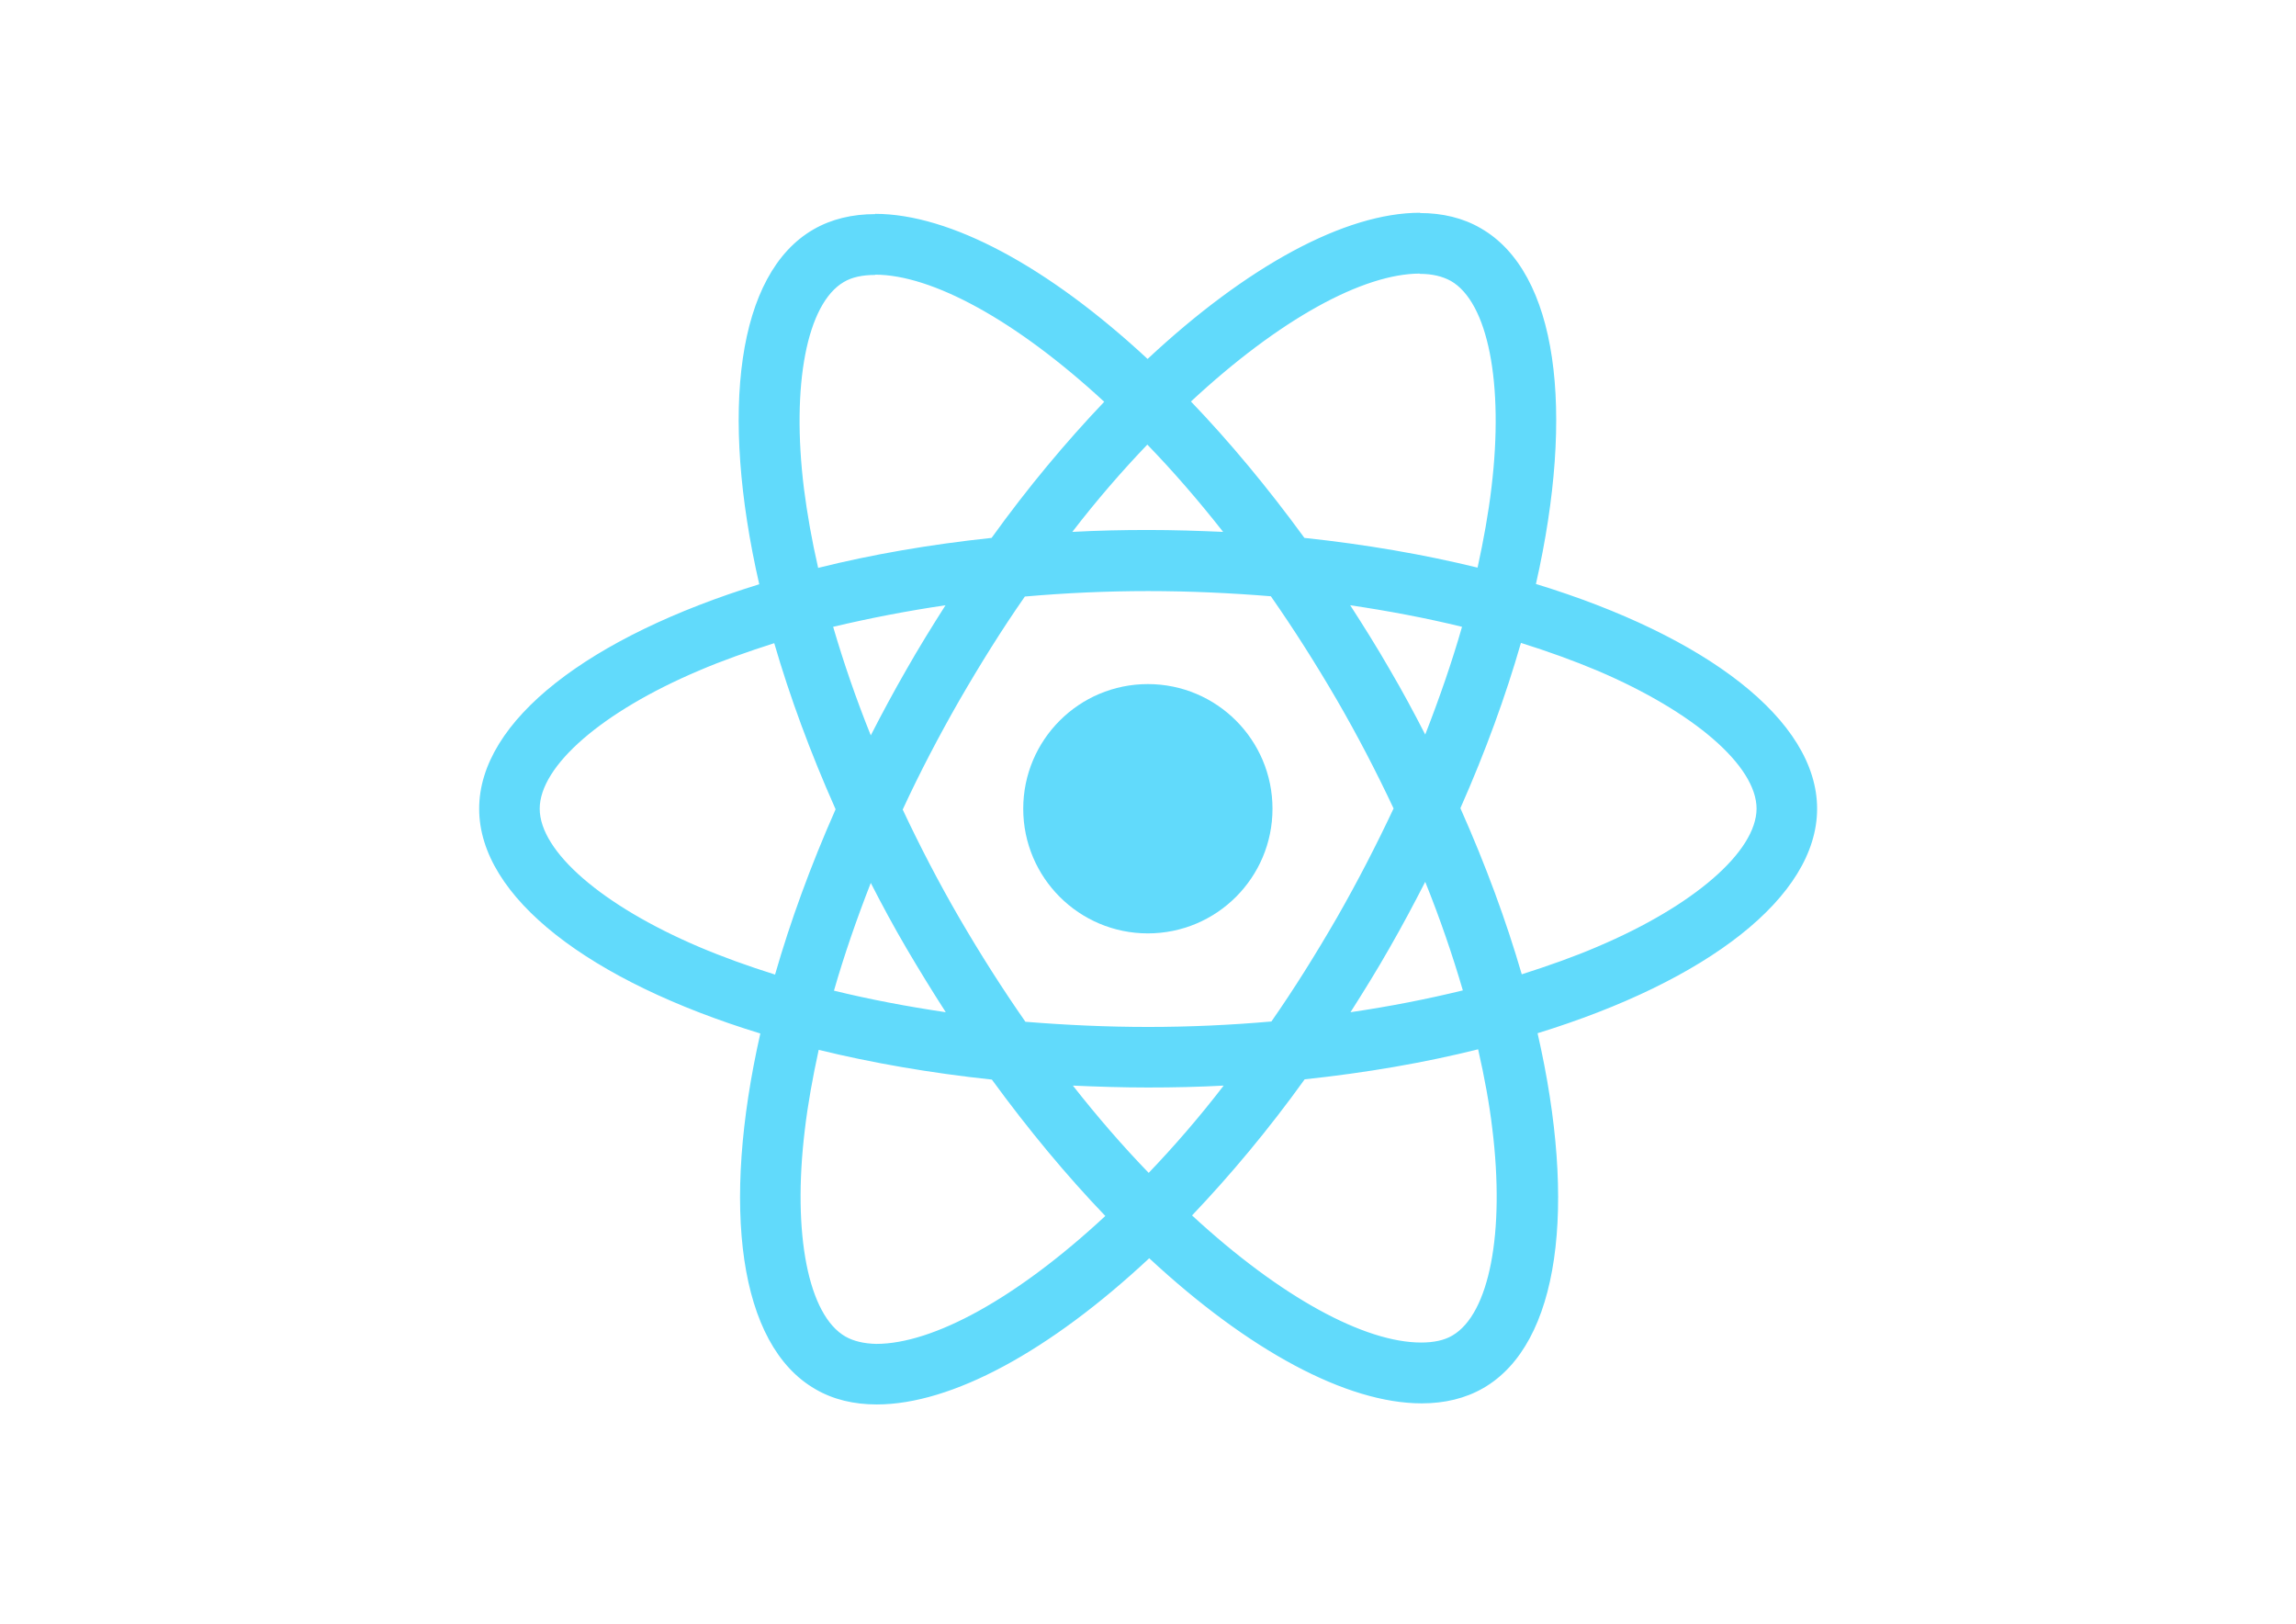
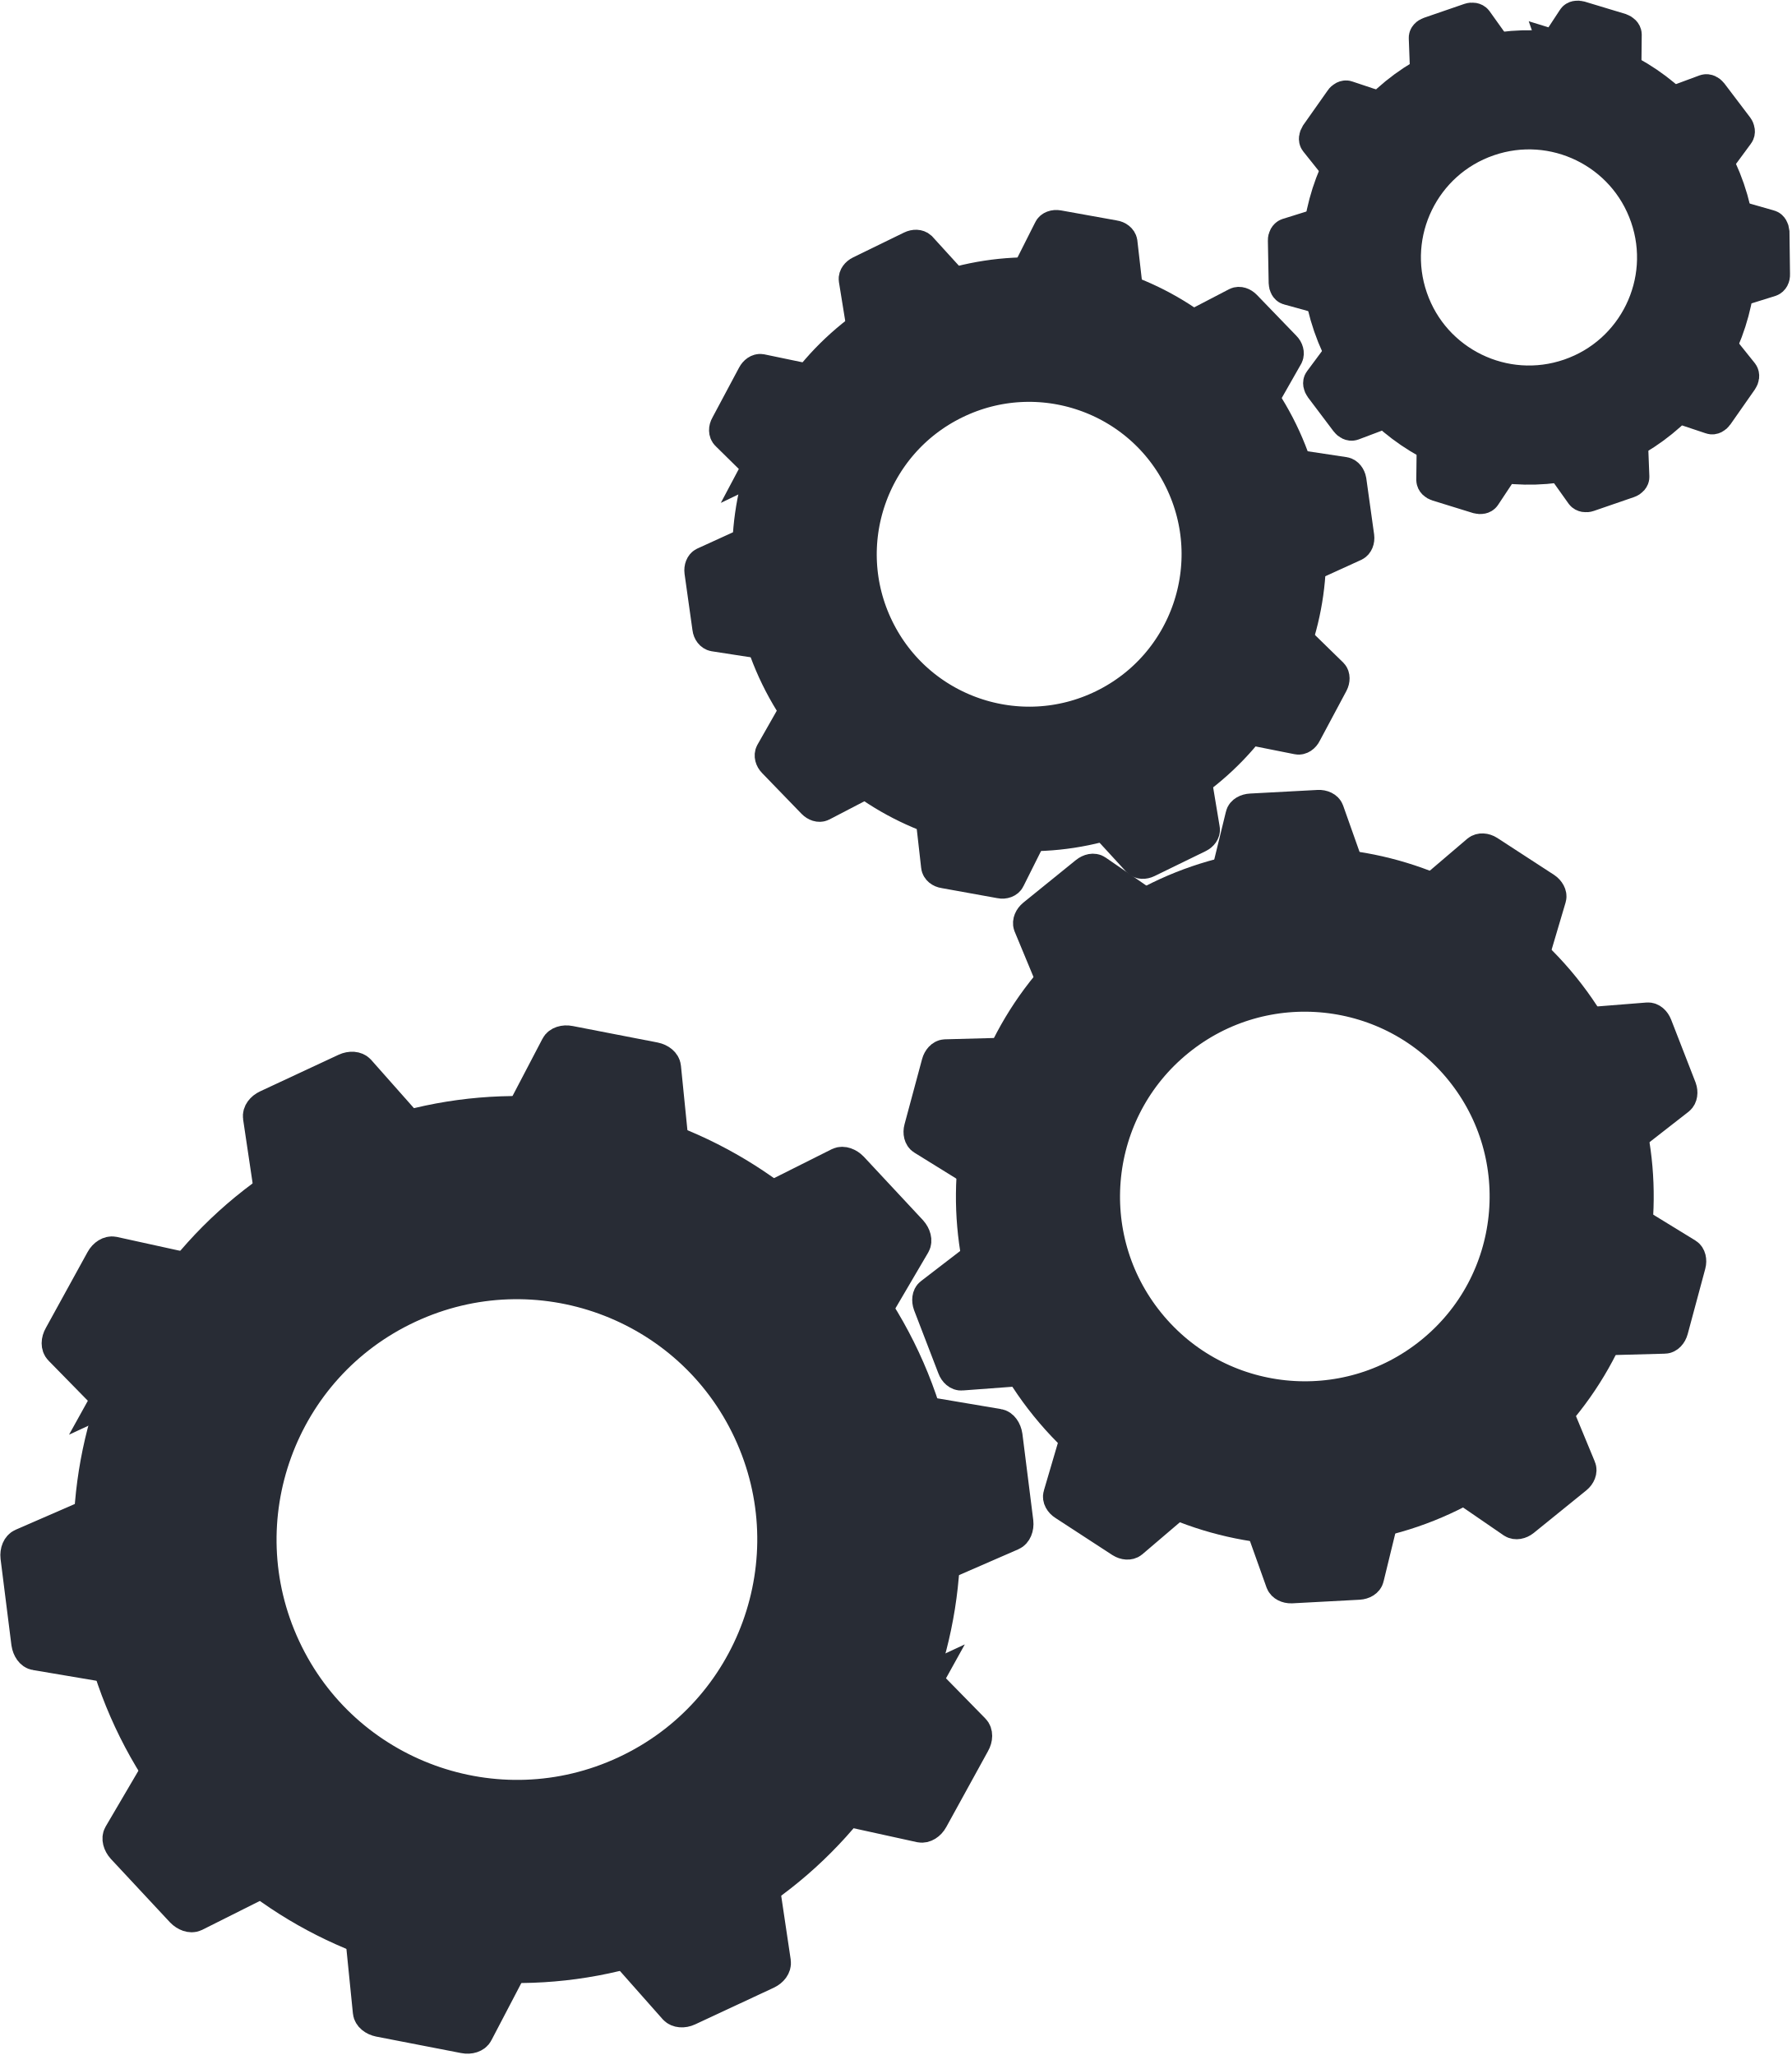
- <svg xmlns="http://www.w3.org/2000/svg" viewBox="0 0 841.9 595.3">
-   <g fill="#61DAFB">
-     <path d="M666.3 296.5c0-32.5-40.7-63.3-103.1-82.4 14.4-63.6 8-114.2-20.2-130.4-6.5-3.8-14.1-5.6-22.4-5.6v22.3c4.6 0 8.3.9 11.4 2.6 13.6 7.8 19.5 37.5 14.9 75.7-1.1 9.4-2.9 19.3-5.1 29.4-19.6-4.8-41-8.5-63.5-10.9-13.5-18.5-27.5-35.3-41.6-50 32.6-30.3 63.2-46.9 84-46.9V78c-27.5 0-63.5 19.6-99.9 53.6-36.4-33.8-72.4-53.2-99.9-53.2v22.3c20.7 0 51.4 16.5 84 46.6-14 14.7-28 31.4-41.3 49.9-22.6 2.4-44 6.1-63.6 11-2.3-10-4-19.7-5.2-29-4.7-38.2 1.1-67.9 14.6-75.8 3-1.8 6.9-2.6 11.5-2.6V78.5c-8.4 0-16 1.8-22.6 5.6-28.1 16.2-34.4 66.7-19.9 130.1-62.2 19.2-102.7 49.9-102.7 82.3 0 32.5 40.7 63.3 103.1 82.4-14.4 63.6-8 114.2 20.2 130.4 6.5 3.8 14.1 5.6 22.5 5.6 27.5 0 63.5-19.6 99.9-53.6 36.4 33.8 72.4 53.2 99.9 53.2 8.4 0 16-1.8 22.6-5.6 28.1-16.2 34.4-66.7 19.9-130.1 62-19.1 102.5-49.9 102.5-82.3zm-130.2-66.7c-3.7 12.9-8.3 26.2-13.5 39.5-4.1-8-8.4-16-13.1-24-4.6-8-9.5-15.8-14.4-23.4 14.2 2.1 27.9 4.7 41 7.9zm-45.8 106.5c-7.8 13.5-15.8 26.3-24.1 38.2-14.9 1.3-30 2-45.2 2-15.1 0-30.2-.7-45-1.9-8.3-11.9-16.4-24.6-24.2-38-7.6-13.1-14.5-26.4-20.8-39.8 6.2-13.4 13.2-26.8 20.7-39.9 7.8-13.5 15.8-26.3 24.1-38.2 14.9-1.3 30-2 45.2-2 15.1 0 30.2.7 45 1.9 8.3 11.9 16.4 24.6 24.2 38 7.6 13.1 14.5 26.4 20.8 39.8-6.3 13.4-13.2 26.8-20.7 39.9zm32.3-13c5.4 13.4 10 26.8 13.8 39.8-13.1 3.2-26.9 5.9-41.2 8 4.9-7.7 9.8-15.6 14.4-23.7 4.6-8 8.9-16.1 13-24.1zM421.2 430c-9.3-9.6-18.6-20.3-27.8-32 9 .4 18.2.7 27.5.7 9.4 0 18.7-.2 27.8-.7-9 11.7-18.3 22.4-27.5 32zm-74.4-58.9c-14.2-2.1-27.9-4.7-41-7.9 3.7-12.9 8.3-26.2 13.5-39.5 4.1 8 8.4 16 13.1 24 4.7 8 9.5 15.8 14.4 23.4zM420.7 163c9.3 9.6 18.6 20.3 27.8 32-9-.4-18.2-.7-27.5-.7-9.4 0-18.7.2-27.8.7 9-11.7 18.3-22.4 27.5-32zm-74 58.9c-4.9 7.7-9.8 15.6-14.4 23.7-4.6 8-8.9 16-13 24-5.4-13.4-10-26.8-13.8-39.8 13.1-3.1 26.9-5.8 41.2-7.9zm-90.5 125.2c-35.4-15.1-58.3-34.9-58.3-50.6 0-15.7 22.9-35.6 58.3-50.6 8.6-3.7 18-7 27.7-10.1 5.7 19.6 13.2 40 22.5 60.9-9.2 20.8-16.6 41.1-22.2 60.6-9.9-3.1-19.3-6.5-28-10.2zM310 490c-13.6-7.8-19.5-37.5-14.9-75.7 1.1-9.4 2.9-19.3 5.1-29.4 19.6 4.8 41 8.5 63.5 10.9 13.5 18.5 27.5 35.3 41.6 50-32.6 30.3-63.2 46.9-84 46.9-4.5-.1-8.3-1-11.3-2.7zm237.2-76.2c4.7 38.2-1.1 67.9-14.6 75.8-3 1.8-6.9 2.6-11.5 2.6-20.7 0-51.4-16.5-84-46.6 14-14.7 28-31.4 41.3-49.9 22.6-2.4 44-6.1 63.6-11 2.3 10.1 4.1 19.8 5.2 29.1zm38.5-66.7c-8.6 3.7-18 7-27.7 10.1-5.7-19.6-13.2-40-22.5-60.9 9.2-20.8 16.6-41.1 22.2-60.6 9.9 3.1 19.3 6.5 28.1 10.2 35.4 15.1 58.3 34.9 58.3 50.6-.1 15.7-23 35.6-58.4 50.6zM320.8 78.4z" />
-     <circle cx="420.9" cy="296.5" r="45.7" />
-     <path d="M520.5 78.1z" />
+ <svg xmlns="http://www.w3.org/2000/svg" width="917" height="1052" viewBox="0 0 917 1052">
+   <g stroke="#282C35" fill="none" fill-rule="evenodd">
+     <g transform="rotate(-25 1459.7 488.6)">
+       <path d="M212 37l10-33.7c.6-2 3-3.3 5.8-3.3h44.3c2.9 0 5.3 1.4 5.9 3.3L288 37h-76zm135.4 19.3l28-21.4c1.5-1.2 4.3-.9 6.6.8l35.8 26c2.3 1.7 3.5 4.2 2.8 6.1L409 101l-61.5-44.7zm98.2 95.2l35.2-1c2 0 4 2 4.9 4.6l13.7 42.2c.8 2.7.3 5.4-1.3 6.5l-29 20-23.5-72.3zM469 286.2l29 20c1.6 1 2.1 3.8 1.3 6.5L485.7 355c-.9 2.7-3 4.6-5 4.5l-35.1-.9 23.5-72.3zM408.9 409l11.7 33.2c.7 1.9-.5 4.4-2.8 6L382 474.4c-2.3 1.7-5.1 2-6.7.8l-28-21.4L409 409zM288 473l-10 33.7c-.6 2-3 3.3-5.8 3.3h-44.4c-2.8 0-5.2-1.4-5.8-3.3L212 473h76zm-135.4-19.3l-28 21.4c-1.5 1.2-4.3.9-6.6-.8l-35.8-26c-2.3-1.7-3.5-4.2-2.8-6.1L91 409l61.5 44.7zm-98.2-95.2l-35.2 1c-2 0-4-2-4.9-4.6L.6 312.7c-.8-2.7-.3-5.4 1.3-6.5l29-20 23.5 72.3zM31 223.8l-29-20c-1.6-1-2.1-3.8-1.3-6.5L14.3 155c.9-2.7 3-4.6 5-4.5l35.1.9L31 223.8zM91.1 101L79.4 67.8c-.7-1.9.5-4.4 2.8-6L118 35.6c2.3-1.7 5.1-2 6.7-.8l28 21.4L91 101z" stroke-width="17" fill="#282C35" />
+       <circle stroke-width="104" cx="250" cy="255" r="175" />
+     </g>
+     <g transform="rotate(-39 1015.3 -261.7)">
+       <path d="M165.5 28.9l7.8-26.4c.5-1.4 2.4-2.5 4.6-2.5h34.6c2.2 0 4.1 1 4.5 2.5l7.8 26.4h-59.3zm105.7 15L293 27.3c1.2-1 3.4-.6 5.2.7l28 20.3c1.8 1.3 2.7 3.3 2.2 4.7l-9.2 26-48-35zm76.7 74.4l27.4-.7c1.6 0 3.2 1.4 3.9 3.5l10.7 33c.6 2 .2 4.2-1 5l-22.7 15.6-18.3-56.4zm18.3 105.2l22.6 15.5c1.3.9 1.7 3 1 5.2L379.3 277c-.7 2-2.3 3.5-3.9 3.5L348 280l18.3-56.4zm-47 95.8l9.2 26c.5 1.4-.4 3.4-2.2 4.7l-28 20.3c-1.8 1.3-4 1.6-5.2.6l-21.8-16.7 48-34.9zm-94.4 50l-7.8 26.3c-.4 1.5-2.3 2.6-4.5 2.6h-34.6c-2.2 0-4.1-1.1-4.6-2.6l-7.8-26.3H225zm-105.7-15l-21.8 16.6c-1.2 1-3.4.7-5.2-.6l-28-20.3c-1.7-1.3-2.6-3.3-2.1-4.8l9.1-25.9 48 35zm-76.6-74.4l-27.5.7c-1.5 0-3.1-1.4-3.8-3.5L.5 244c-.7-2-.3-4.2 1-5l22.6-15.6 18.4 56.4zM24 174.7L1.5 159.1c-1.3-.8-1.7-3-1-5l10.7-33c.7-2 2.3-3.6 3.8-3.5l27.5.7L24 174.7zm47-95.9L62 53c-.5-1.4.4-3.4 2.2-4.7l28-20.3c1.8-1.3 4-1.6 5.2-.7L119.2 44l-48 34.8z" stroke-width="17" fill="#282C35" />
+       <circle stroke-width="84" cx="195.2" cy="199.1" r="136.6" />
+     </g>
+     <g transform="rotate(-26 597.1 -559.5)">
+       <path d="M139.3 24.3L146 2.1c.4-1.2 2-2.1 3.9-2.1h29c2 0 3.5.9 4 2.1l6.5 22.2h-50zm89 12.7l18.4-14c1-.9 2.9-.7 4.4.4l23.5 17.2c1.5 1 2.3 2.7 1.9 4l-7.7 21.8L228.3 37zM293 99.6L316 99c1.3 0 2.6 1.2 3.2 3l9 27.7c.6 1.7.2 3.5-.8 4.3l-19 13-15.5-47.4zm15.4 88.5l19 13.1c1.1.8 1.5 2.6 1 4.4l-9 27.6c-.6 1.8-2 3-3.3 3l-23.1-.6 15.4-47.5zM268.7 269l7.8 21.8c.4 1.2-.4 2.9-1.9 4l-23.5 17c-1.5 1.2-3.4 1.4-4.4.6l-18.4-14 40.4-29.4zm-79.4 42l-6.6 22.2c-.3 1.2-2 2.1-3.8 2.1h-29.1c-2 0-3.5-.9-3.9-2.1l-6.6-22.2h50zm-89-12.7l-18.3 14c-1 .9-3 .7-4.4-.4L54 294.6c-1.5-1-2.3-2.7-1.8-4l7.7-21.7 40.4 29.3zm-64.5-62.6l-23.2.6c-1.3 0-2.6-1.2-3.2-3l-9-27.6c-.6-1.8-.2-3.6.9-4.4l19-13 15.5 47.4zm-15.5-88.5L1.3 134c-1.1-.8-1.5-2.6-.9-4.3l9-27.7c.6-1.8 2-3 3.2-3l23.2.6L20.3 147zM60 66.4l-7.7-21.8c-.5-1.3.3-3 1.8-4l23.6-17.1c1.5-1.1 3.3-1.4 4.4-.6L100.3 37 59.9 66.4z" stroke-width="17" fill="#282C35" />
+       <circle stroke-width="74" cx="164.3" cy="167.6" r="115" />
+     </g>
+     <g transform="rotate(-19 472.9 -1844.2)">
+       <path d="M103.9 18.1l5-16.5c.2-1 1.4-1.6 2.8-1.6h21.7c1.4 0 2.6.7 2.9 1.6l4.9 16.5h-37.3zm66.4 9.5L184 17c.7-.6 2-.4 3.2.4l17.6 12.7c1.1.9 1.7 2.1 1.4 3l-5.8 16.3-30.1-22zm48.1 46.6l17.2-.4c1 0 2 1 2.4 2.2l6.8 20.7c.4 1.3.1 2.7-.7 3.2l-14.2 9.8-11.5-35.5zm11.5 66l14.2 9.9c.8.5 1 1.9.7 3.2l-6.8 20.6c-.4 1.4-1.4 2.3-2.4 2.3l-17.2-.5 11.5-35.4zm-29.5 60.3l5.8 16.2c.3 1-.3 2.2-1.4 3l-17.6 12.8c-1.1.8-2.5 1-3.2.4l-13.7-10.5 30.1-22zm-59.2 31.3l-5 16.6c-.2.9-1.4 1.6-2.8 1.6h-21.7c-1.4 0-2.6-.7-2.9-1.6l-4.9-16.6h37.3zm-66.4-9.4l-13.7 10.5c-.8.6-2.1.4-3.3-.4l-17.5-12.8c-1.1-.8-1.7-2-1.4-3l5.8-16.2 30.1 21.9zm-48.1-46.7l-17.3.5c-1 0-2-1-2.4-2.3L.3 153.3c-.4-1.3-.2-2.7.6-3.2l14.3-9.8 11.5 35.4zm-11.5-66L.9 99.9c-.8-.5-1-1.9-.6-3.2L7 76c.4-1.3 1.5-2.2 2.4-2.2l17.3.5-11.5 35.4zm29.5-60.2l-5.8-16.3c-.3-.9.3-2.1 1.4-3l17.6-12.7c1-.8 2.5-1 3.2-.4l13.7 10.5-30.1 21.9z" stroke-width="17" fill="#282C35" />
+       <circle stroke-width="61" cx="122.5" cy="125" r="85.8" />
+     </g>
  </g>
</svg>
